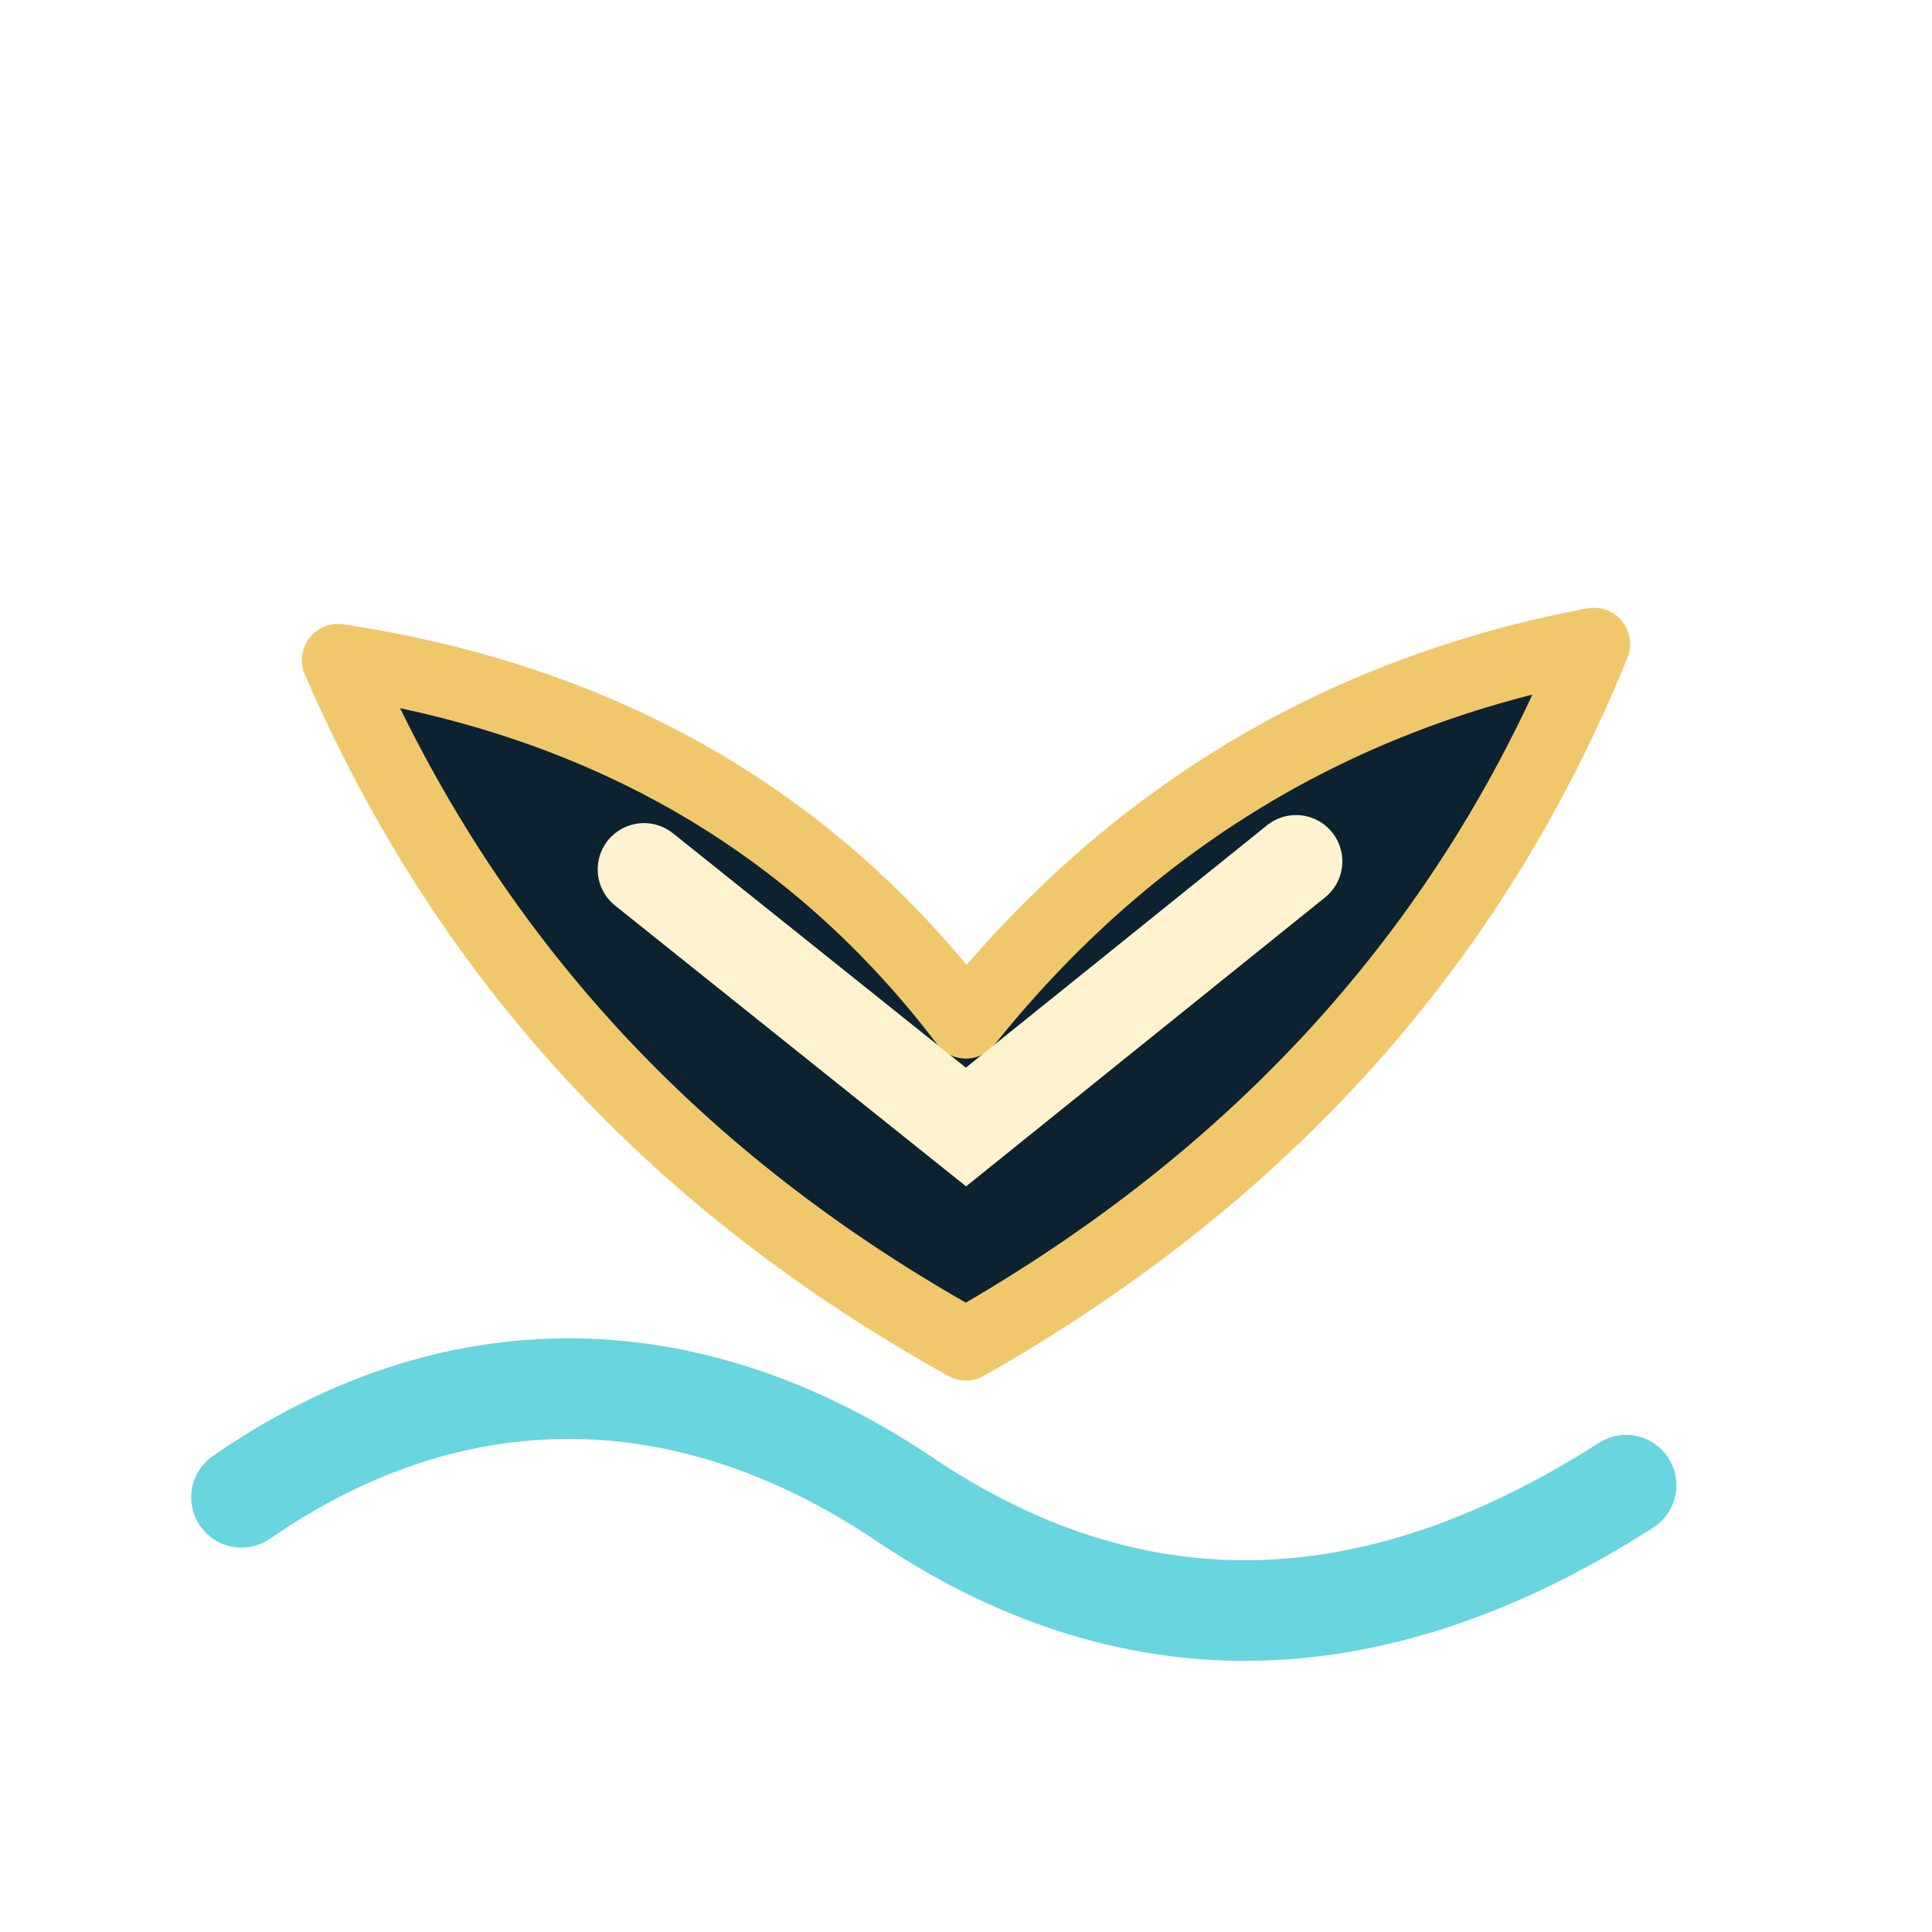
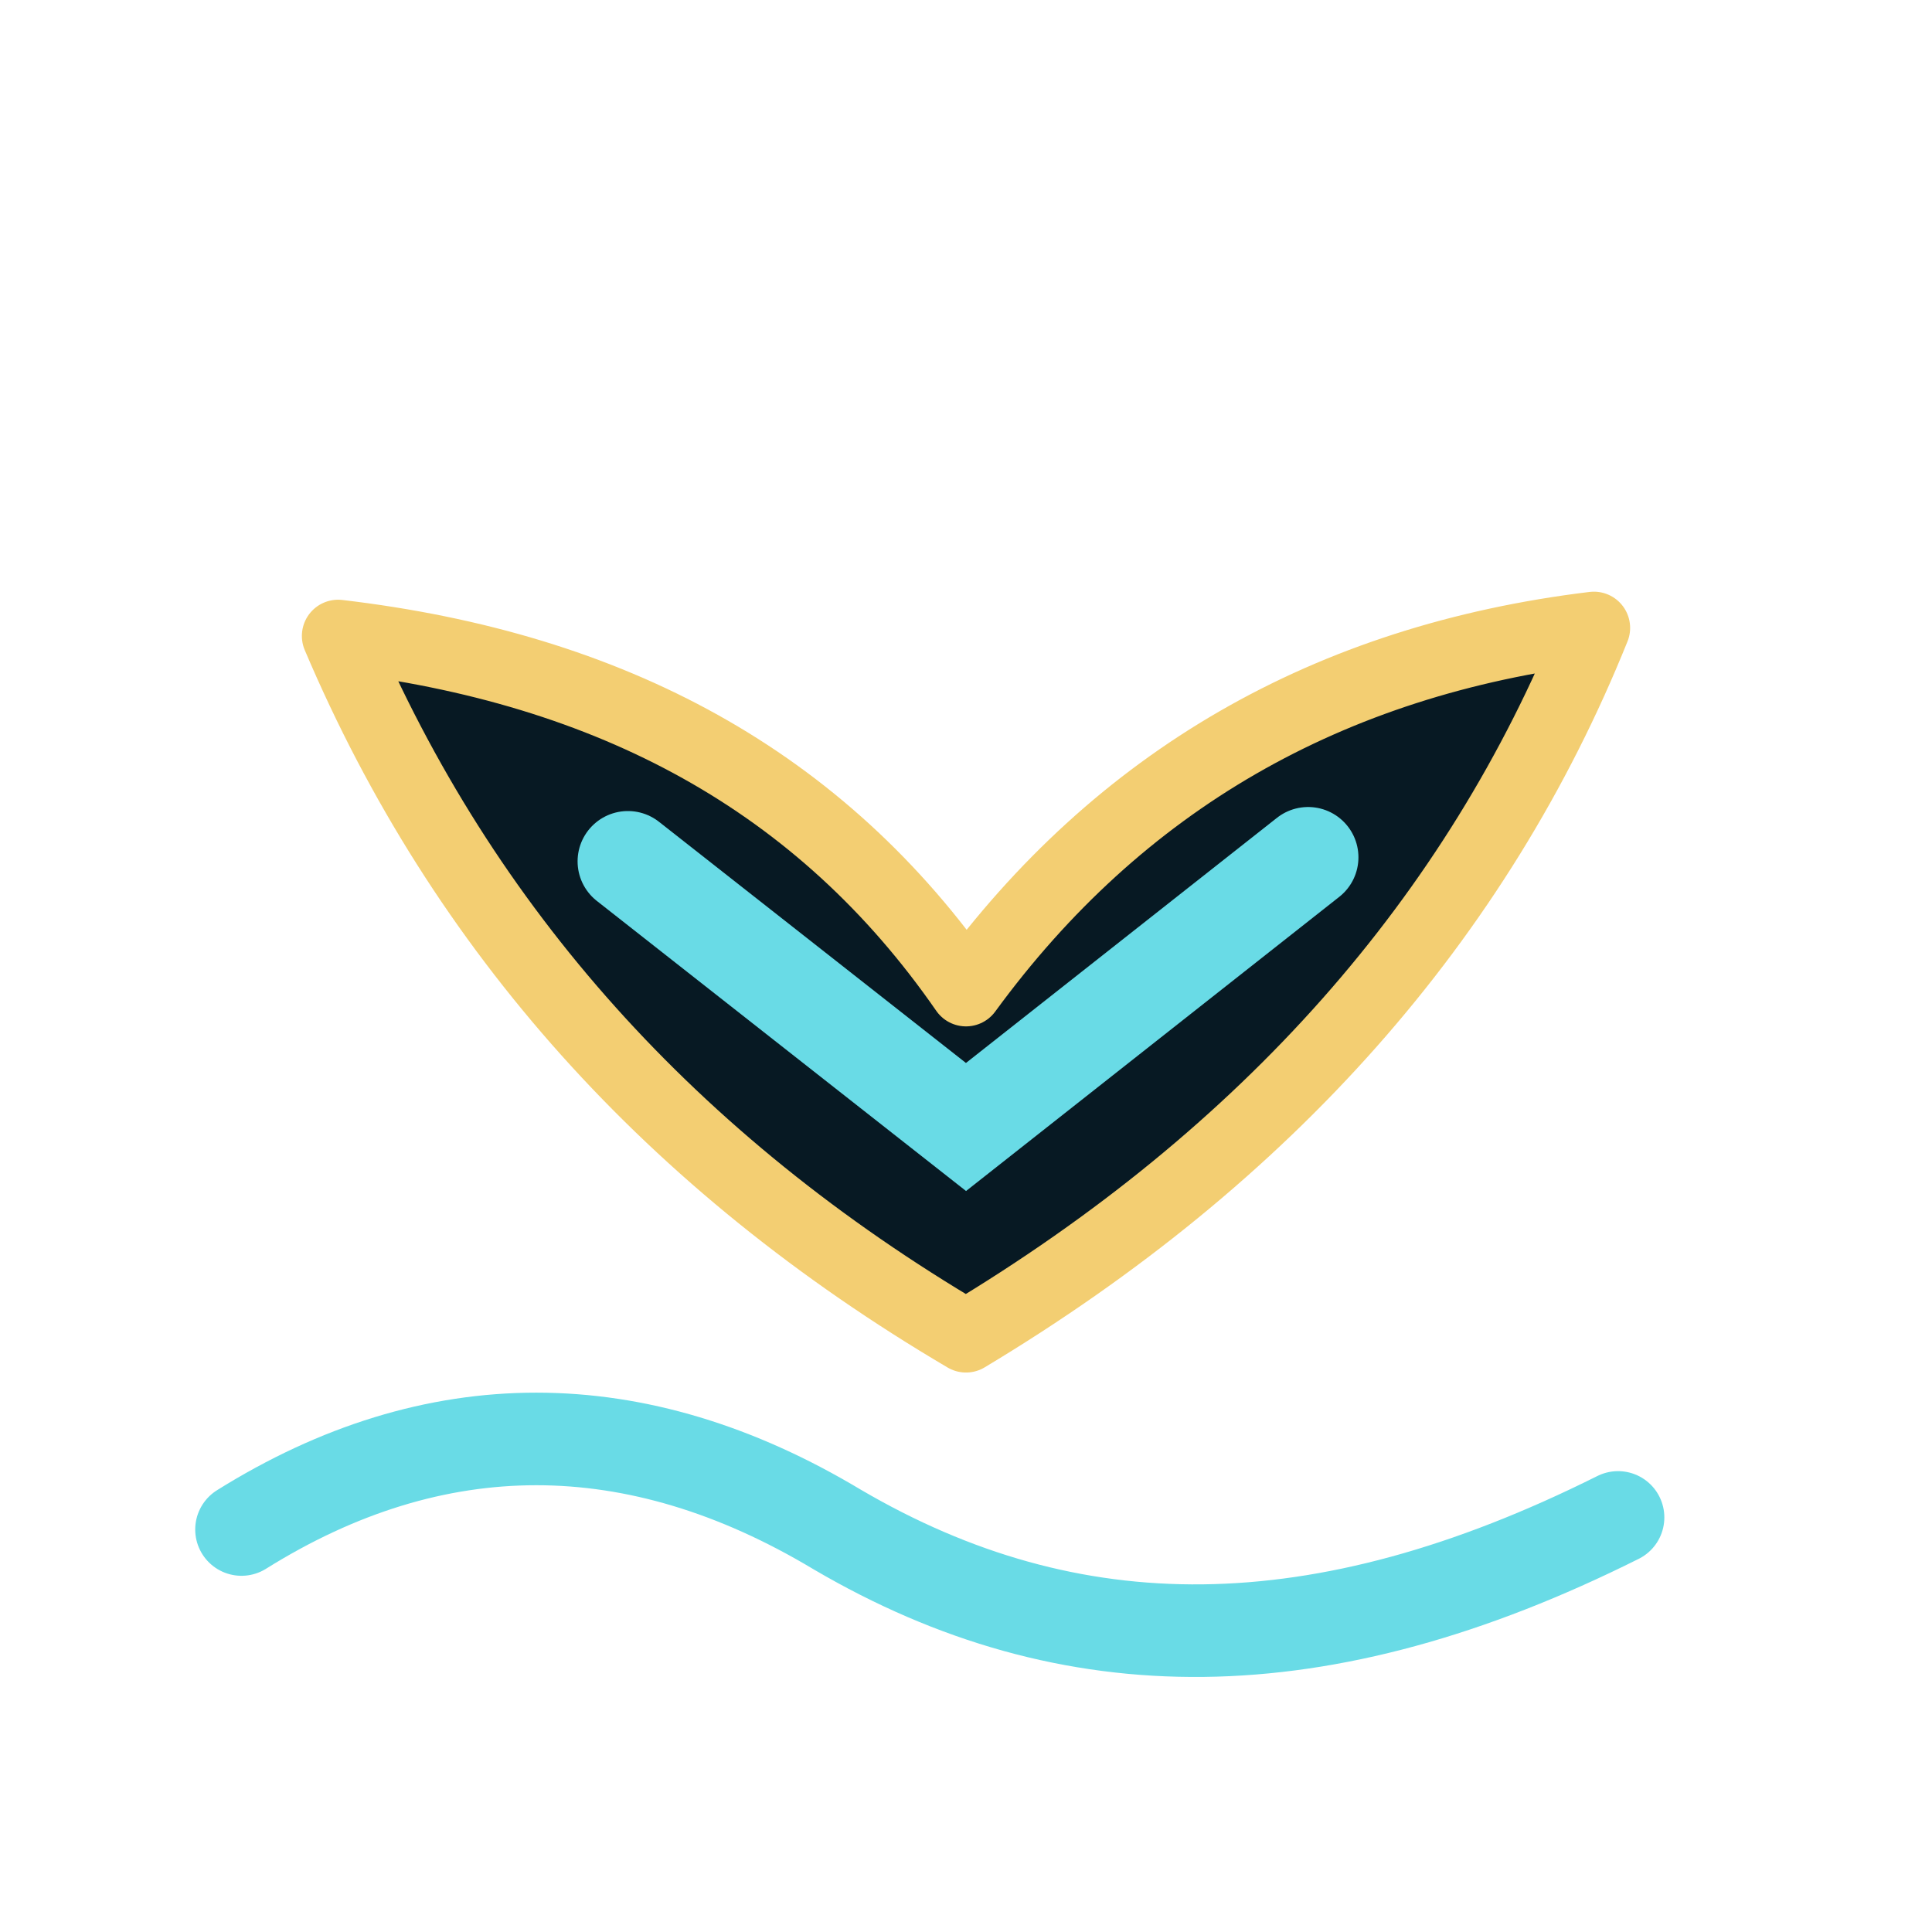
<svg xmlns="http://www.w3.org/2000/svg" class="dream-suisui-svg" viewBox="0 0 24 24" aria-hidden="true" focusable="false">
-   <path d="M4.2 8.2c3.3.5 5.9 2 7.8 4.5 2-2.5 4.6-4.1 7.8-4.7-1.5 3.7-4.1 6.6-7.8 8.7-3.6-2-6.2-4.8-7.8-8.5Z" fill="#0c2230" stroke="#f0c86b" stroke-width=".9" stroke-linejoin="round" />
-   <path d="M8 10.8 12 14l4.1-3.3" fill="none" stroke="#fff3cf" stroke-width="1.15" stroke-linecap="round" />
-   <path d="M3 18.6c2.6-1.8 5.5-1.8 8.2 0 2.8 1.9 5.8 1.9 9-.15" fill="none" stroke="#68d5df" stroke-width="1.25" stroke-linecap="round" />
+   <path d="M4.2 7.9c3.4.4 6 1.8 7.8 4.4 1.9-2.6 4.5-4.1 7.8-4.5-1.45 3.6-4.05 6.55-7.8 8.8-3.65-2.15-6.25-5.05-7.8-8.7Z" fill="#071923" stroke="#f3ce72" stroke-width=".9" stroke-linejoin="round" />
+   <path d="M7.8 10.7 12 14l4.25-3.35" fill="none" stroke="#69dbe6" stroke-width="1.25" stroke-linecap="round" />
+   <path d="M3 19c2.4-1.5 4.9-1.5 7.4 0 2.9 1.7 6 1.7 9.7-.15" fill="none" stroke="#69dbe6" stroke-width="1.15" stroke-linecap="round" />
</svg>
